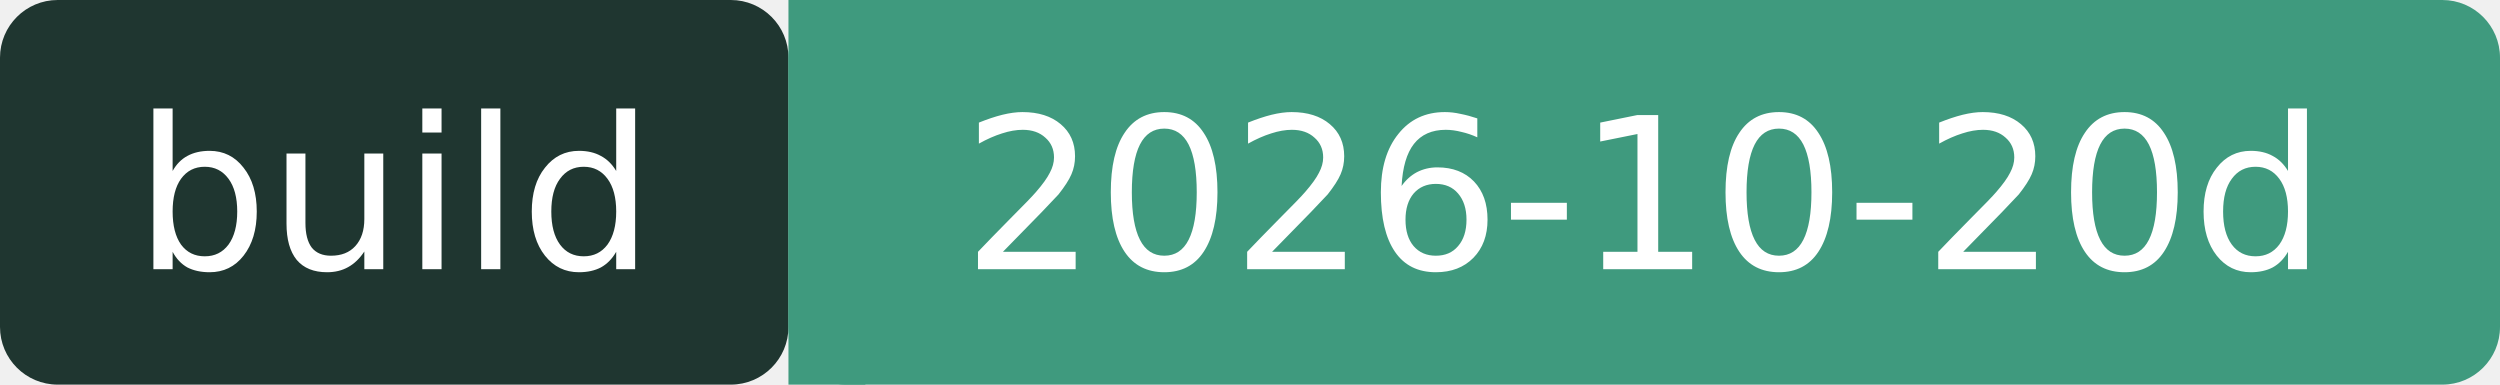
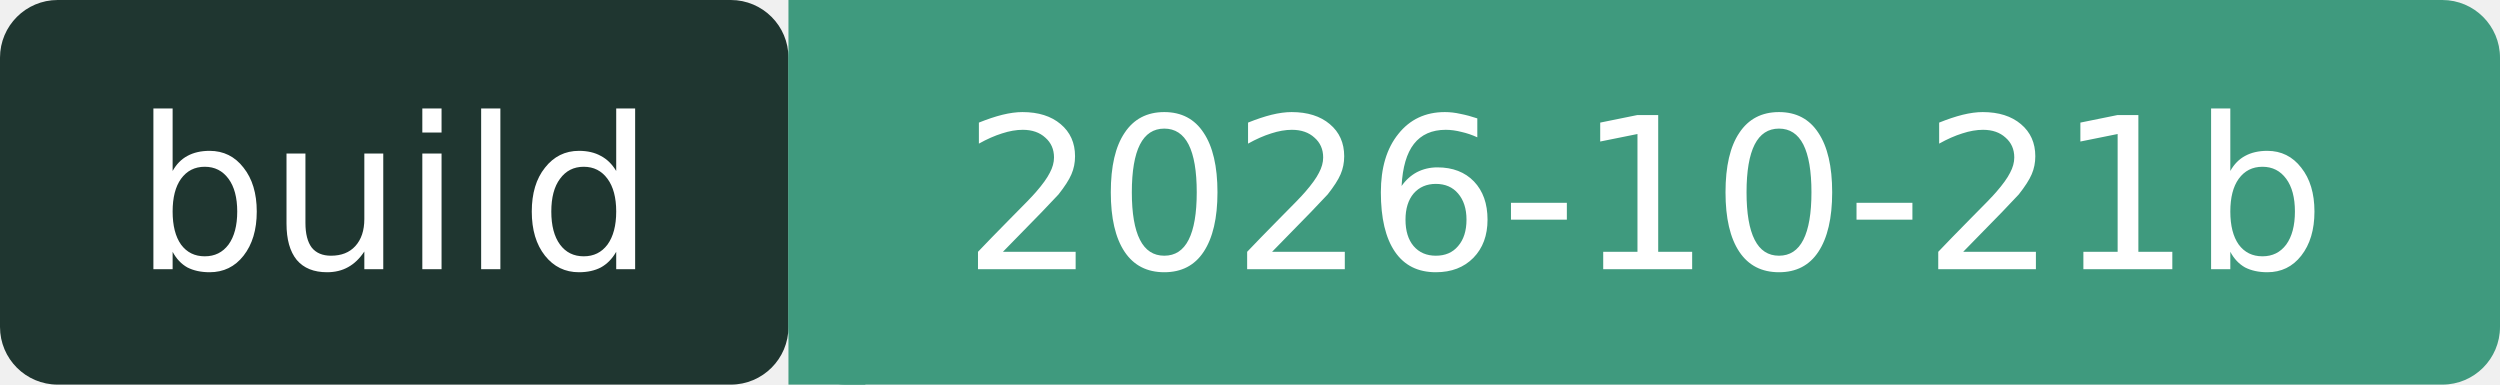
- <svg xmlns="http://www.w3.org/2000/svg" width="130" height="20" role="img" aria-label="build: 2026-10-20d">
+ <svg xmlns="http://www.w3.org/2000/svg" width="130" height="20" role="img" aria-label="build: 2026-10-21b">
  <rect width="41" height="20" rx="3" fill="#1F3630" />
  <rect x="41" width="89" height="20" rx="3" fill="#3F9A7E" />
  <rect x="41" width="4" height="20" fill="#3F9A7E" />
  <g fill="#fff" font-family="Verdana,DejaVu Sans,sans-serif" font-size="11" text-anchor="middle">
    <text x="20.5" y="14">build</text>
-     <text x="85.5" y="14">2026-10-20d</text>
+     <text x="85.5" y="14">2026-10-21b</text>
  </g>
</svg>
